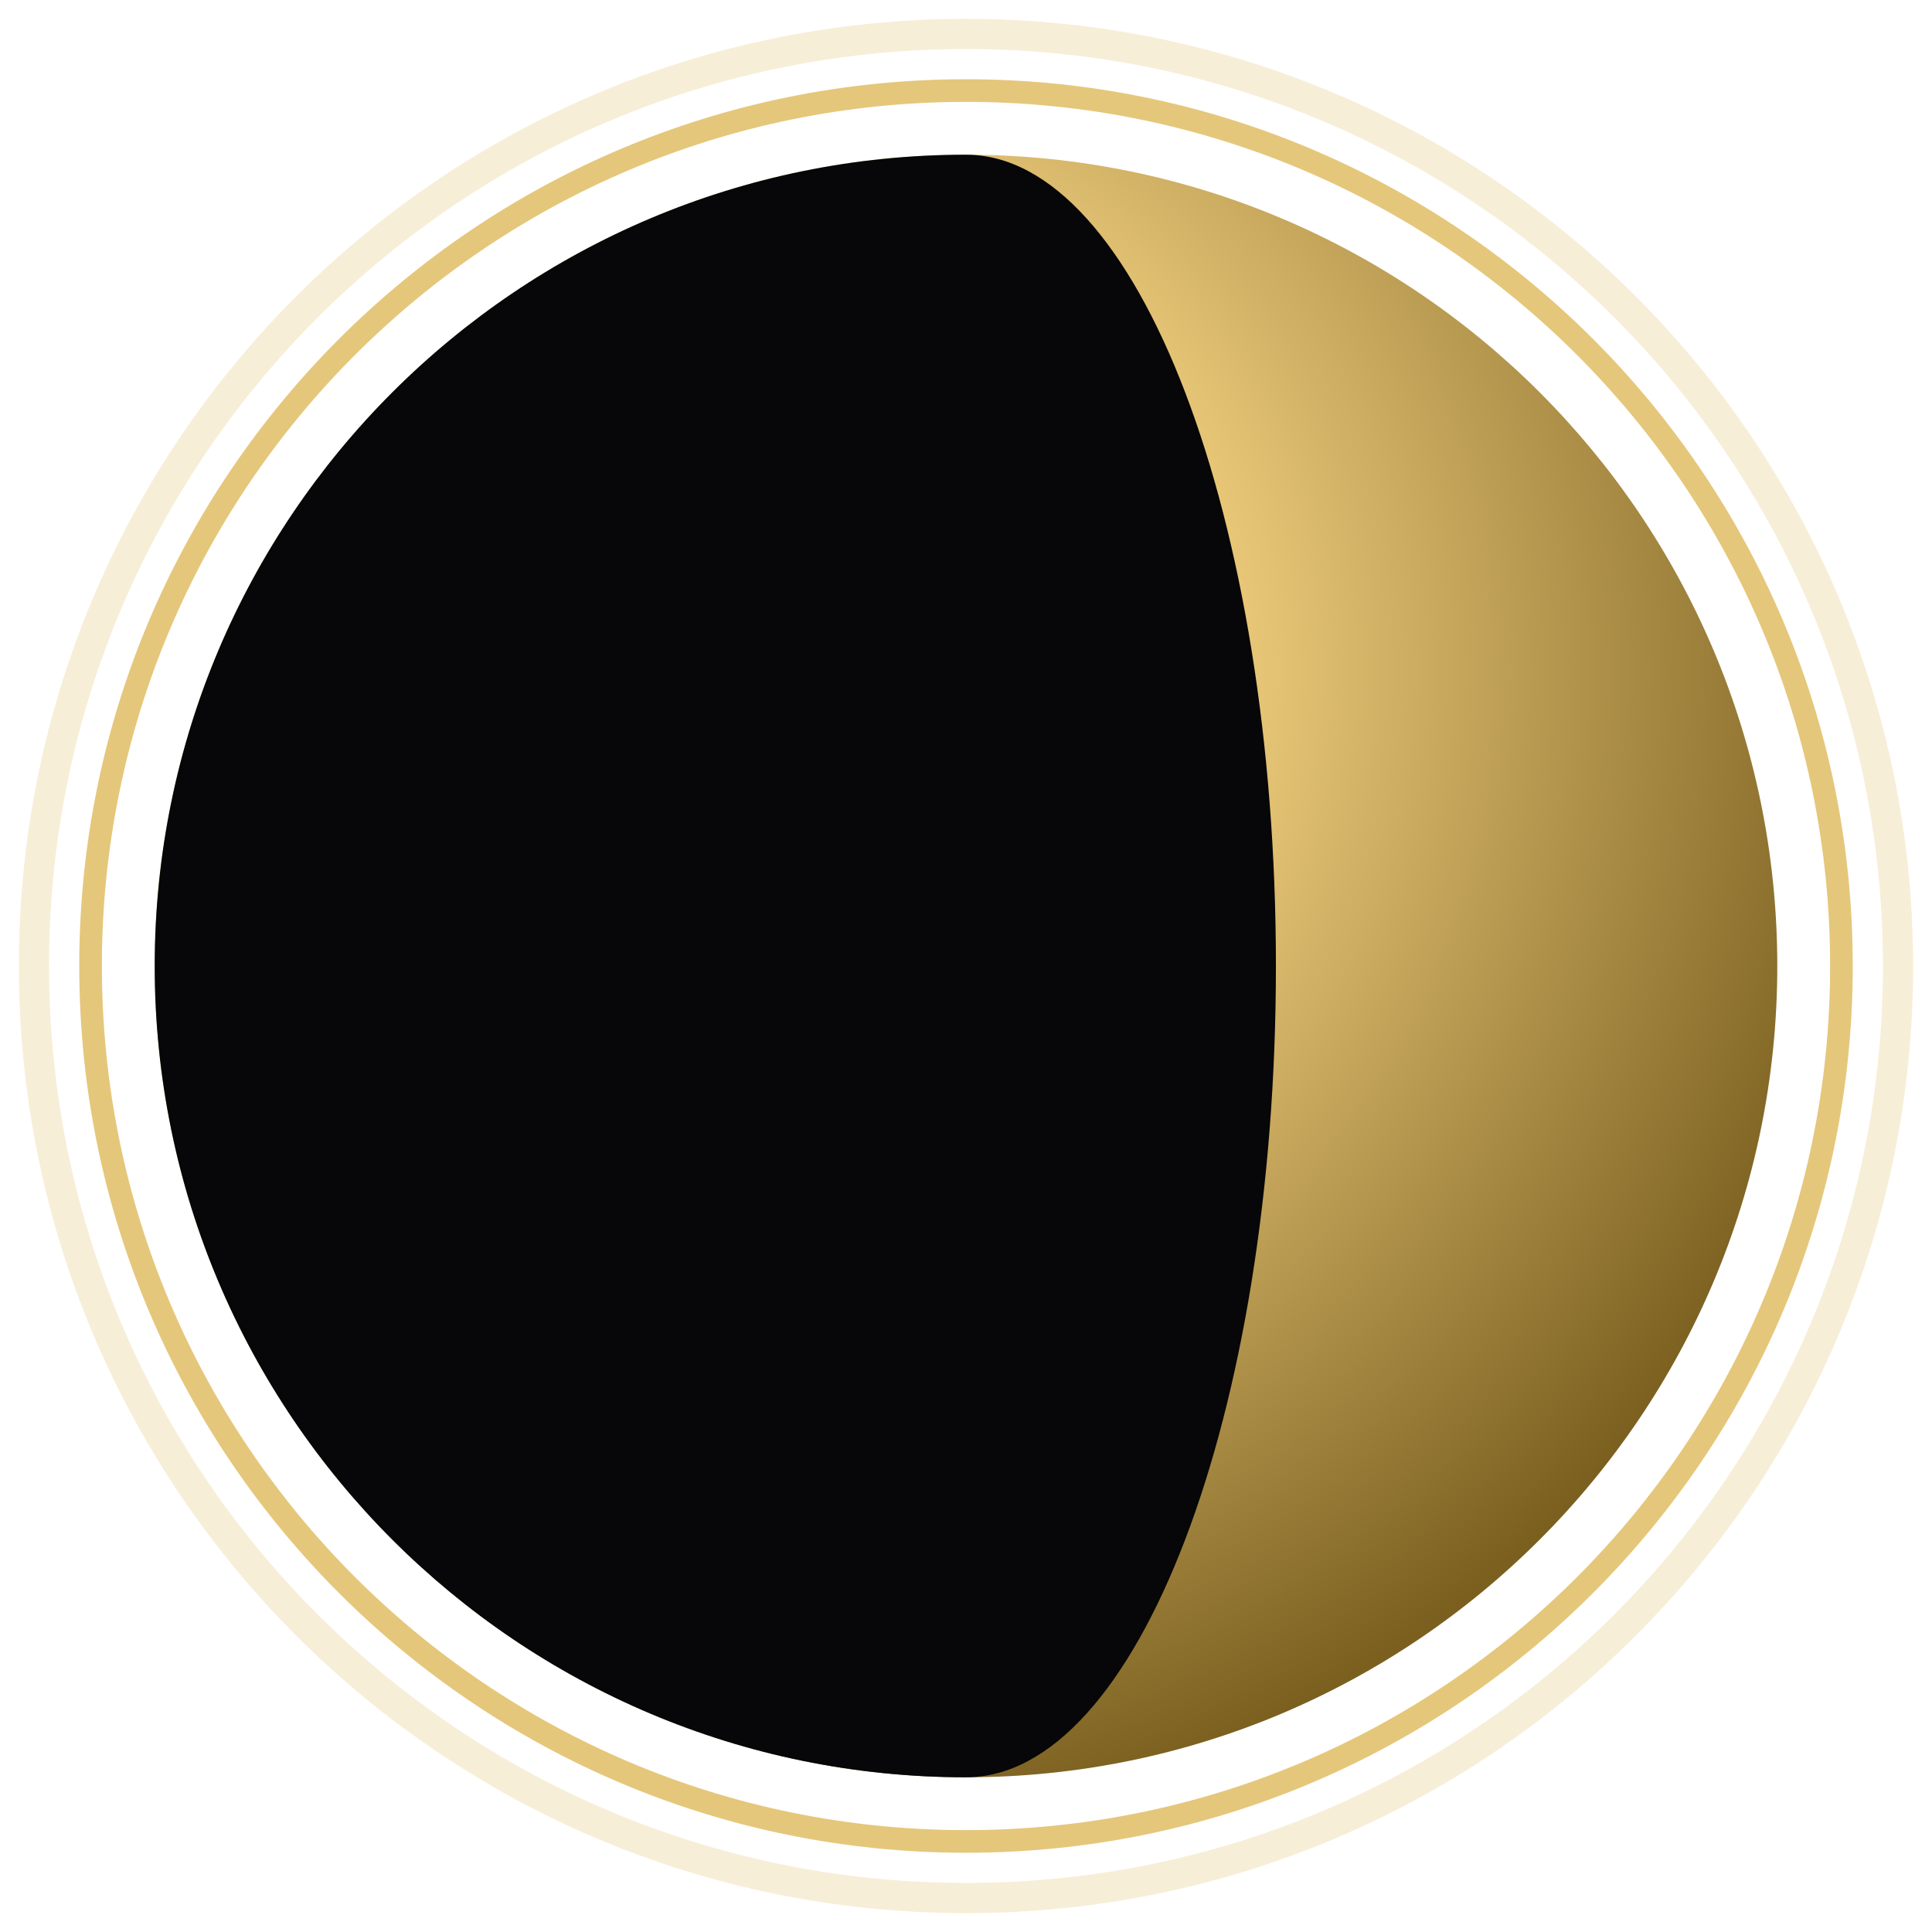
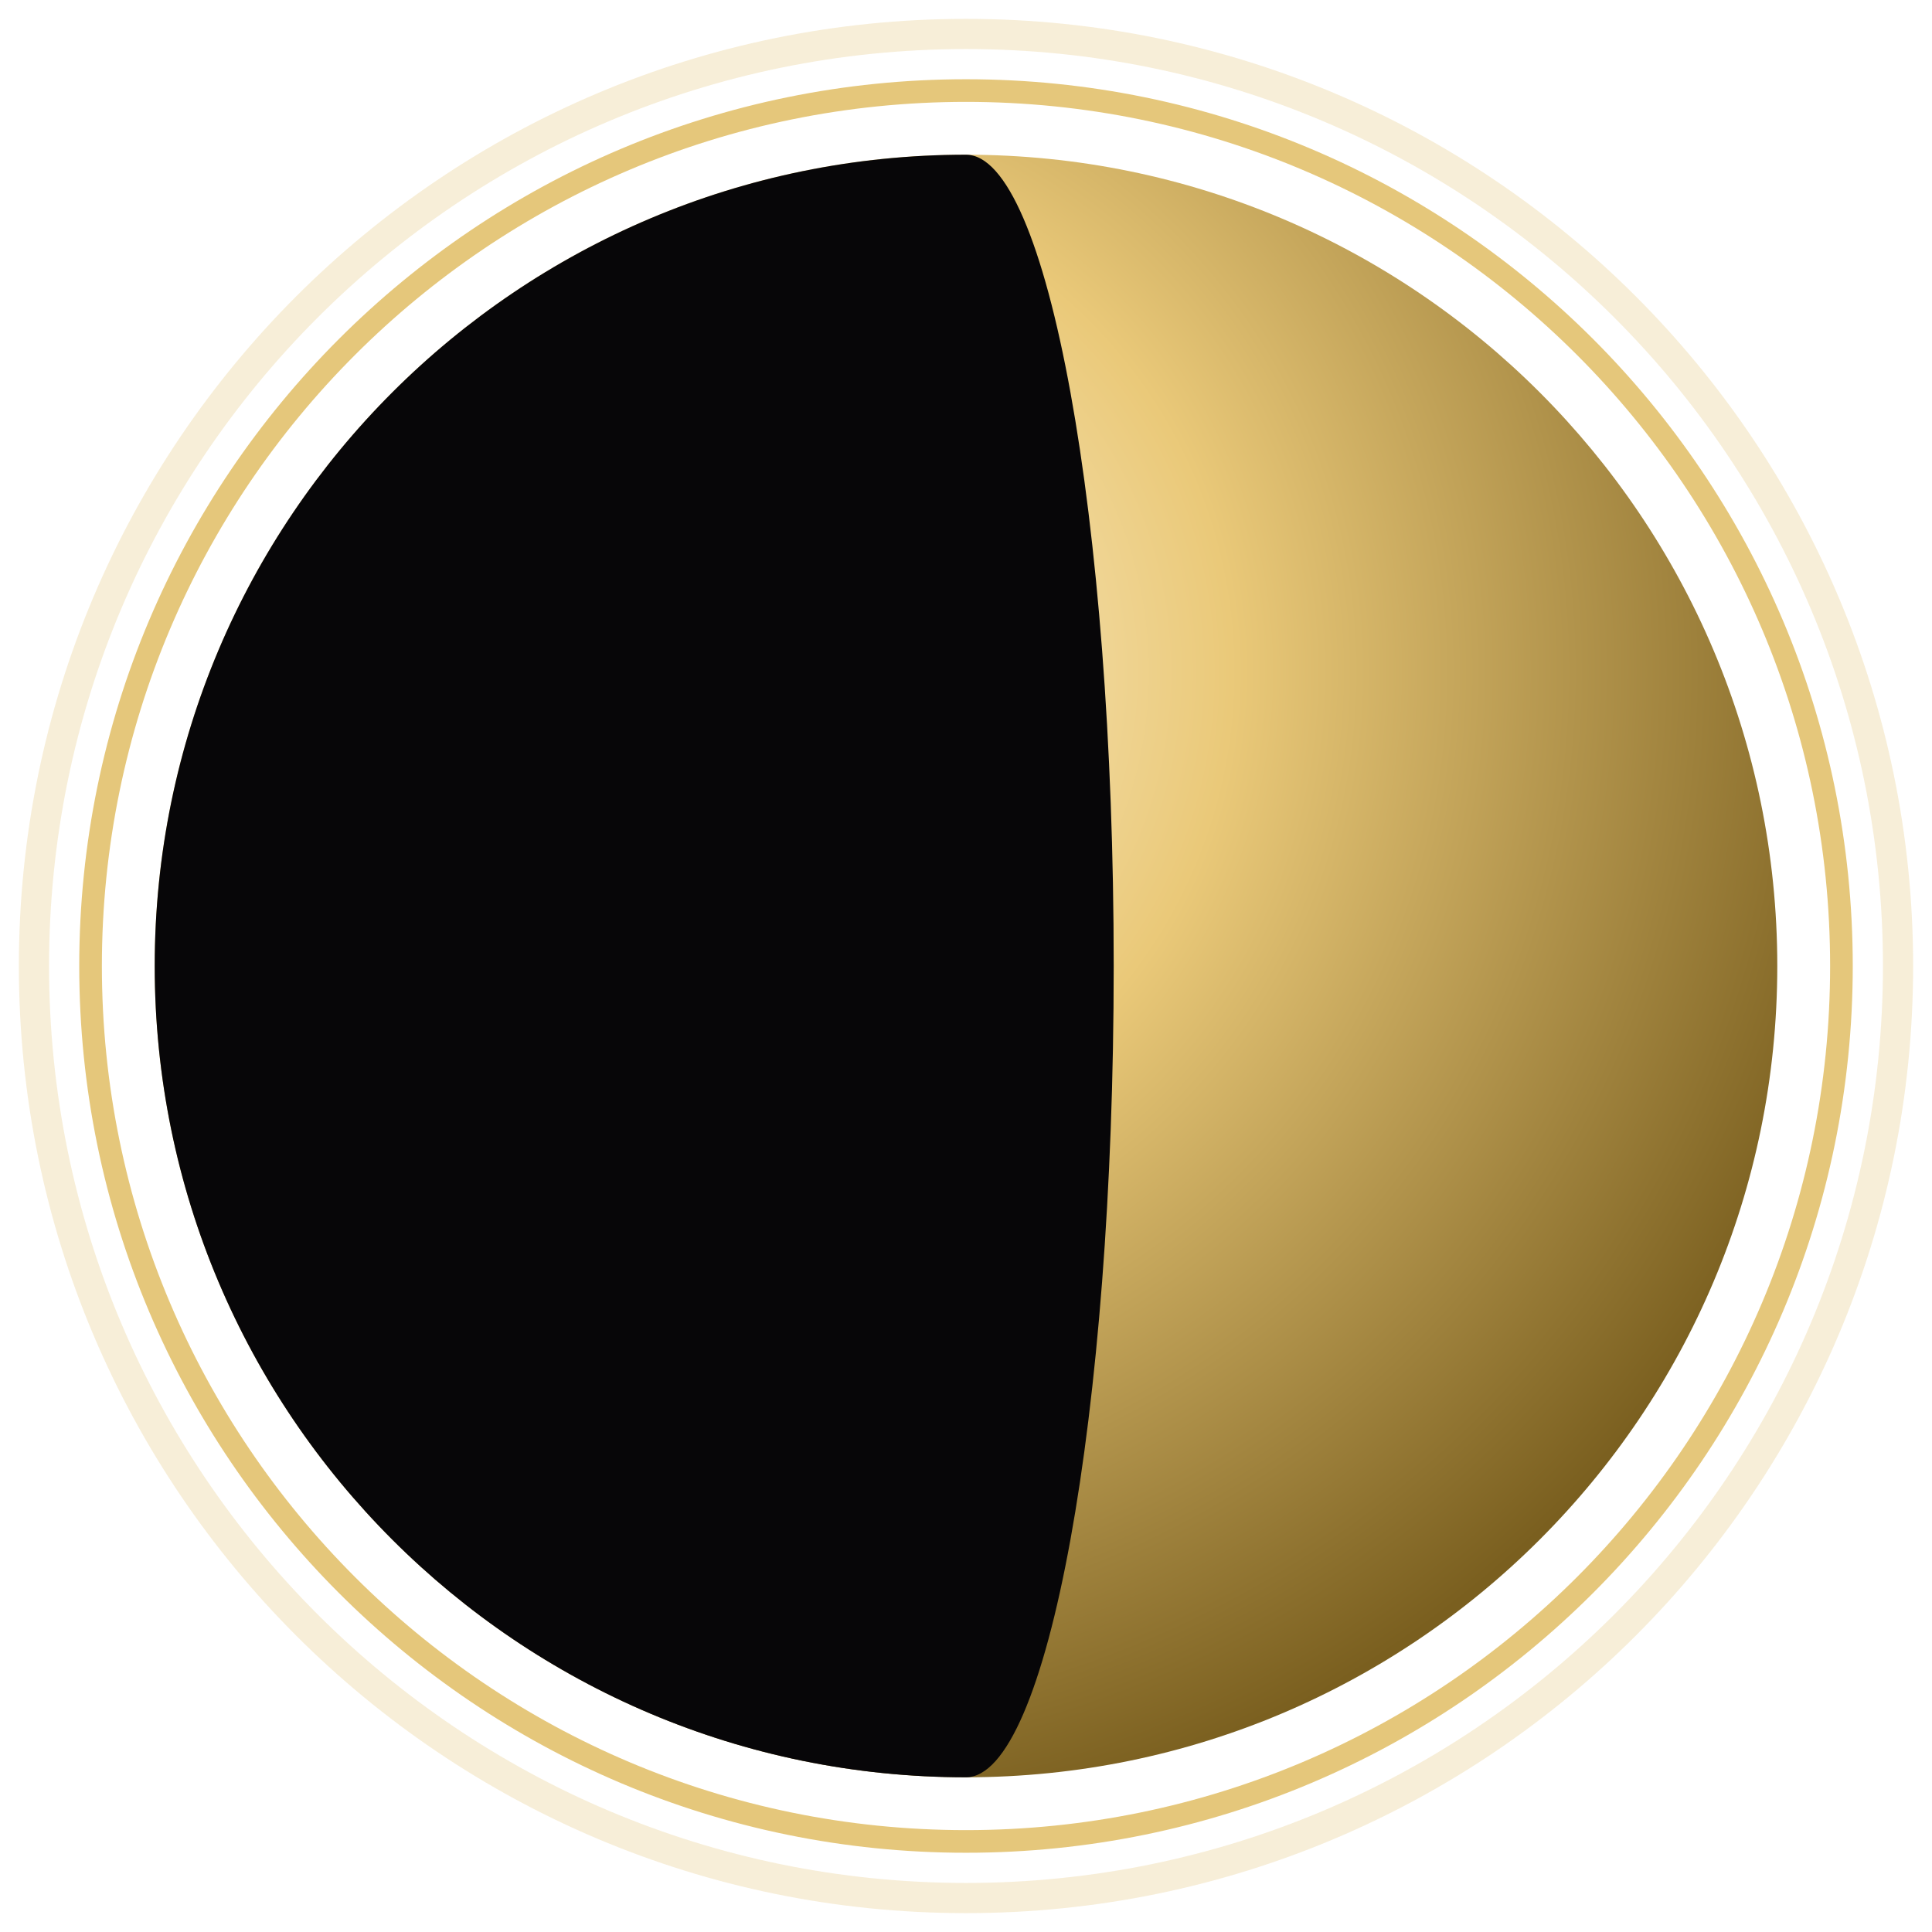
<svg xmlns="http://www.w3.org/2000/svg" viewBox="0 0 512 512" width="512" height="512">
  <defs>
    <radialGradient id="moonGold" cx="36%" cy="32%" r="72%">
      <stop offset="0%" stop-color="#FFF6E0" />
      <stop offset="42%" stop-color="#EAC979" />
      <stop offset="100%" stop-color="#7A5F1F" />
    </radialGradient>
  </defs>
  <circle cx="256" cy="256" r="215" fill="url(#moonGold)" />
-   <path d="M 256 41 A 215 215 0 0 0 256 471 A 82.131 215 0 0 0 256 41 Z" fill="#070608" fill-opacity="1.0" />
+   <path d="M 256 41 A 215 215 0 0 0 256 471 A 39.143 215 0 0 0 256 41 Z" fill="#070608" fill-opacity="1.0" />
  <circle cx="256" cy="256" r="247" fill="none" stroke="#E5C77B" stroke-opacity="0.3" stroke-width="8.0" />
  <circle cx="256" cy="256" r="232" fill="none" stroke="#E5C77B" stroke-opacity="1.0" stroke-width="6.0" />
</svg>
